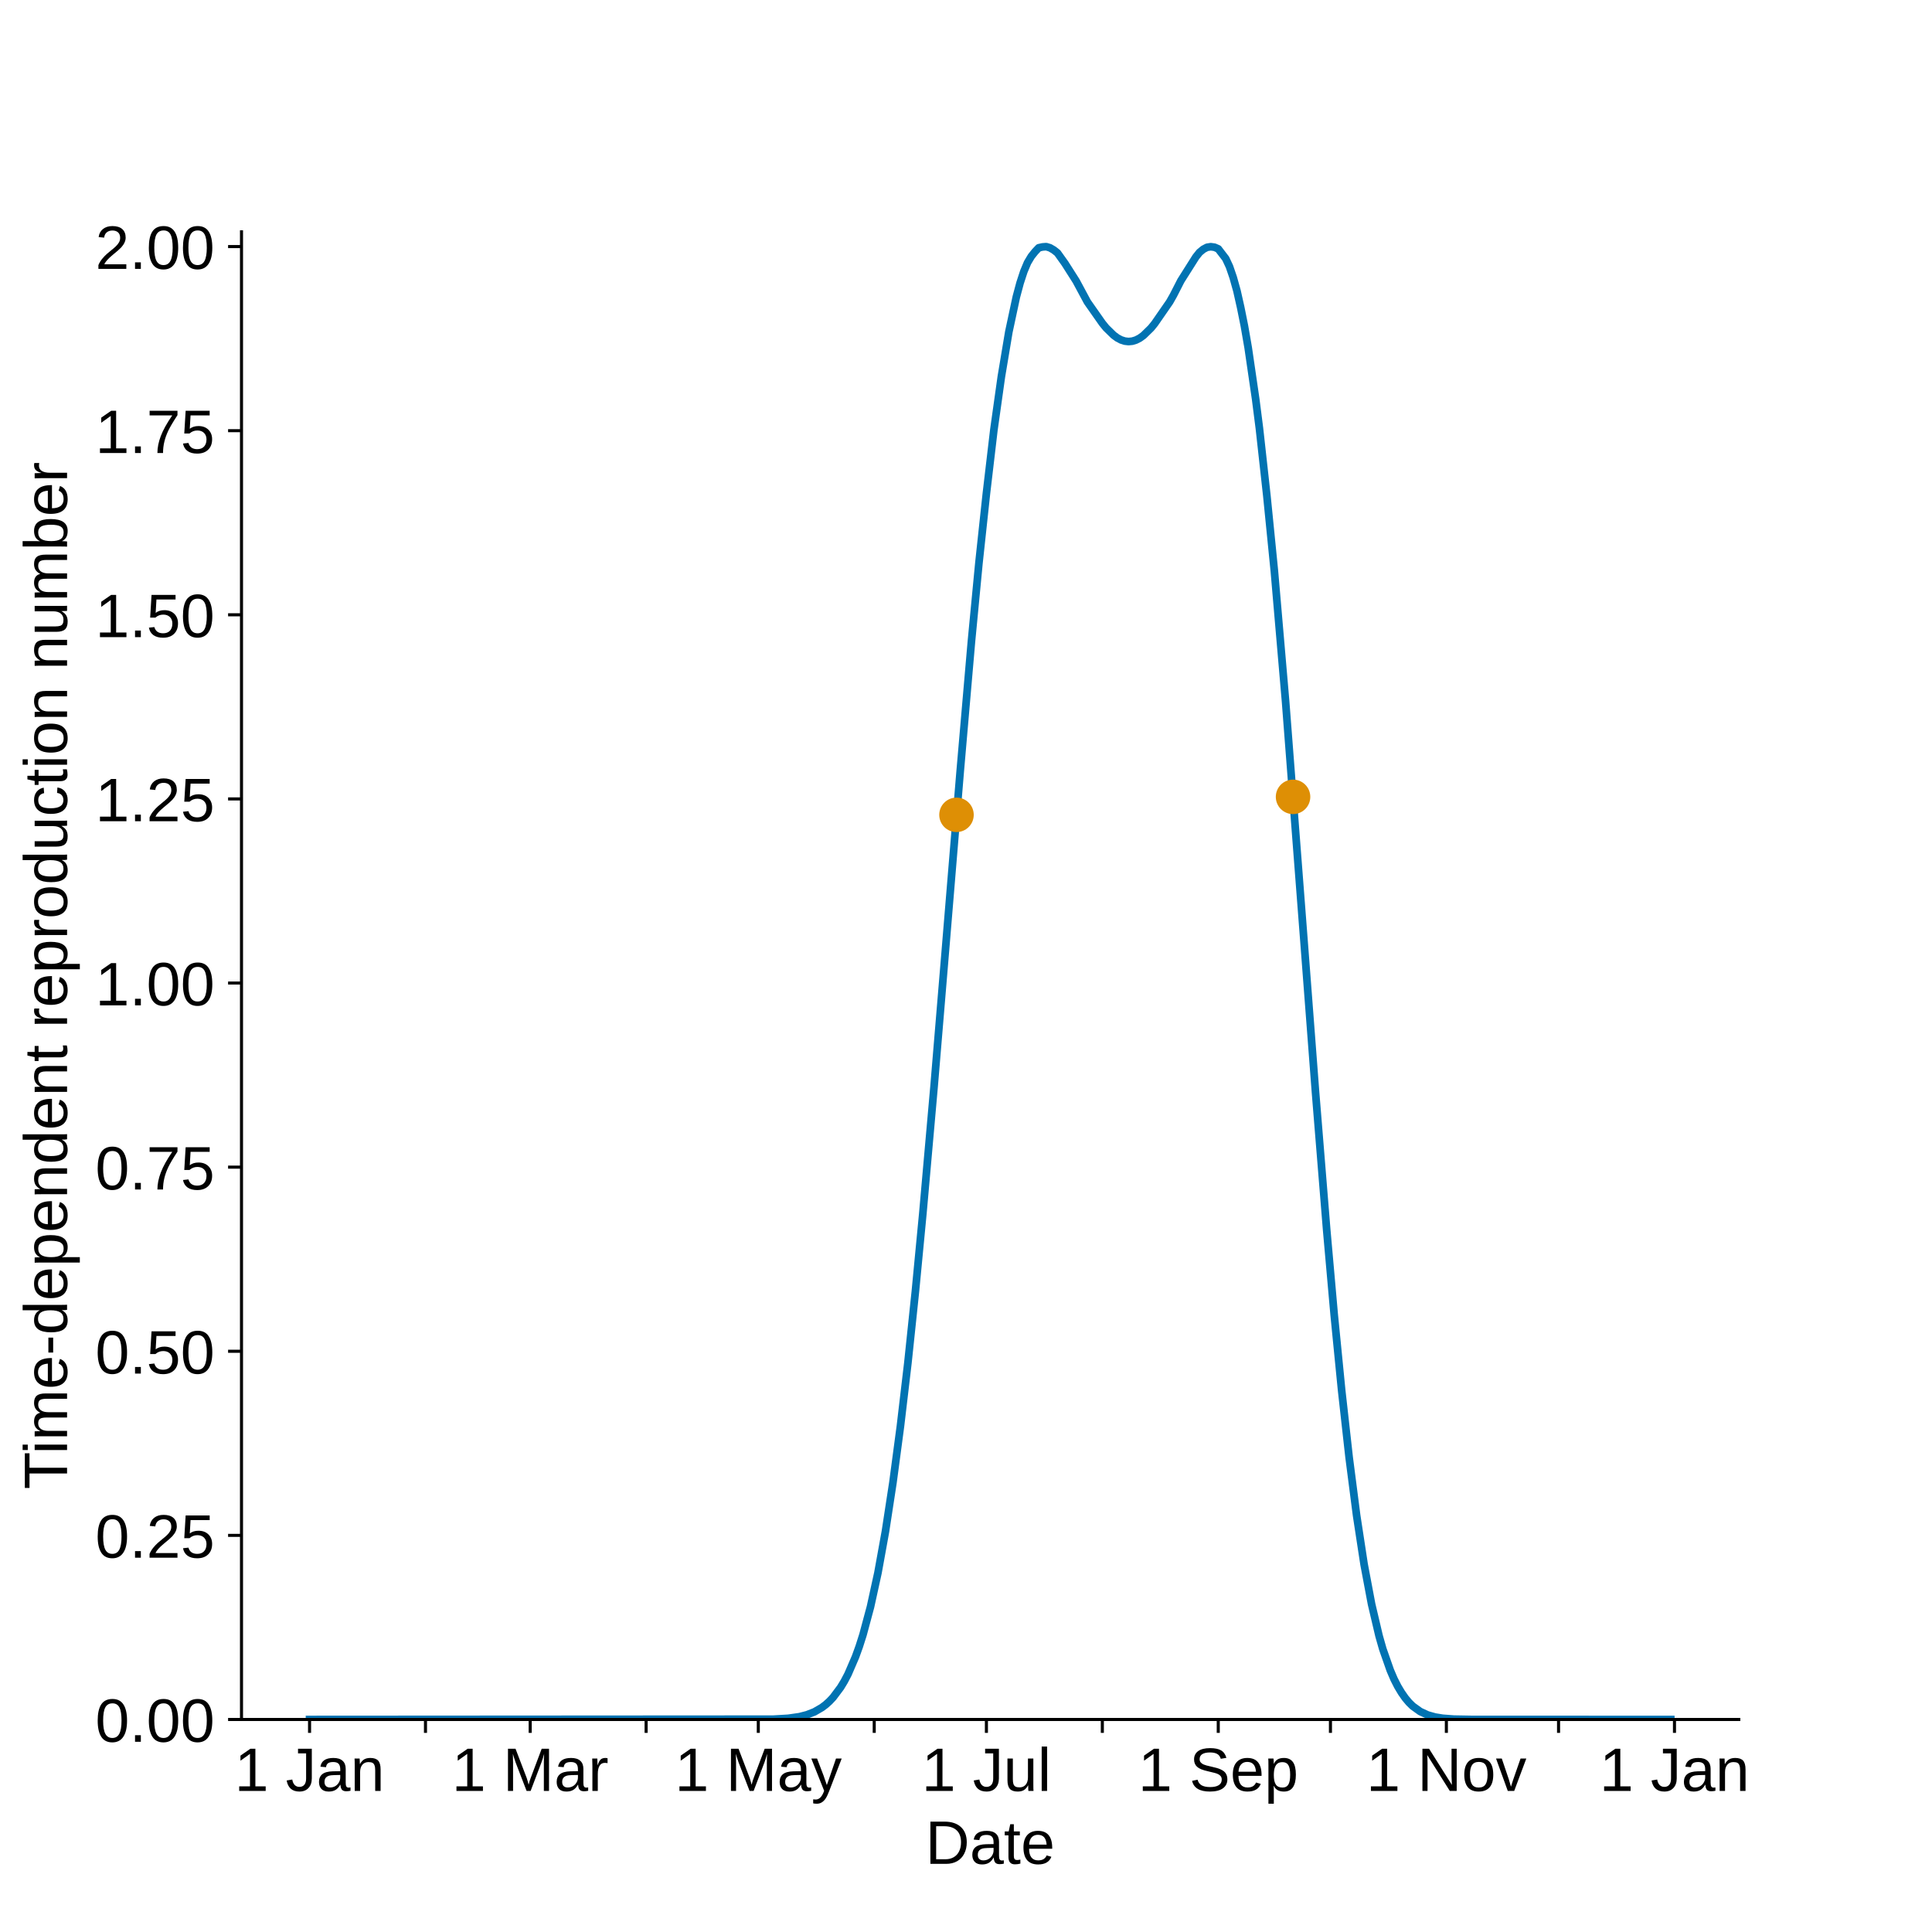
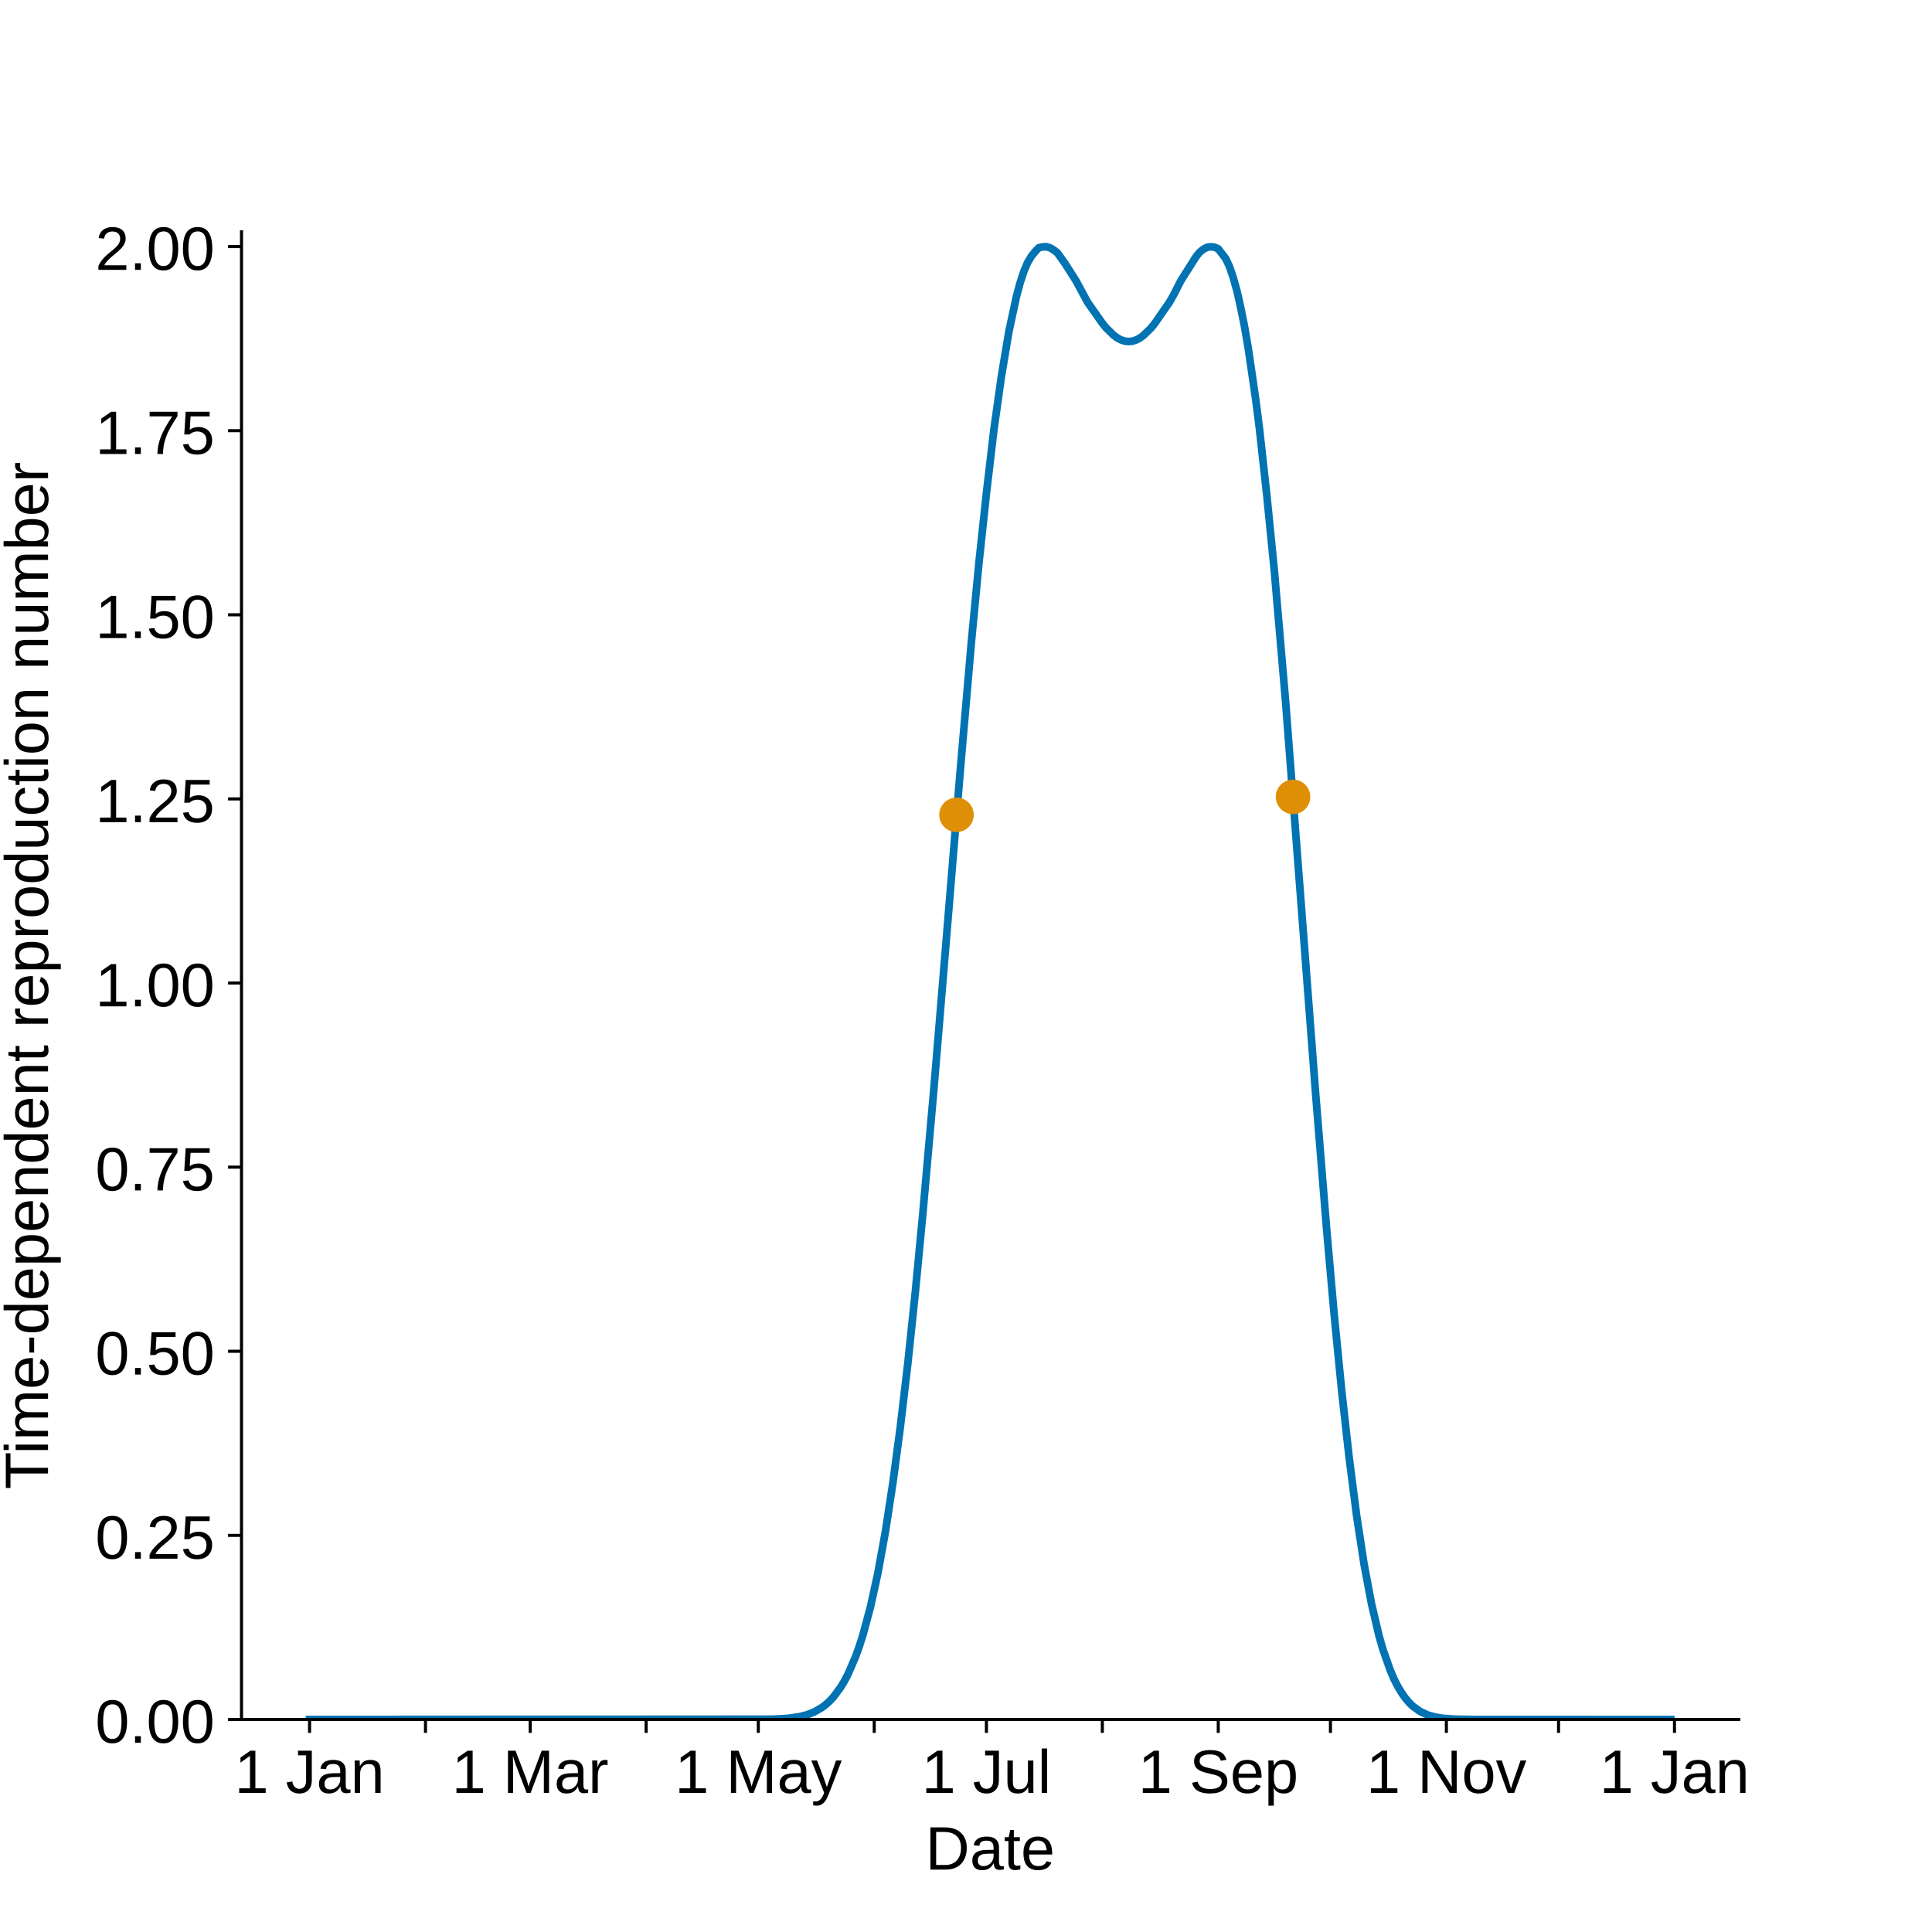
<svg xmlns="http://www.w3.org/2000/svg" xmlns:xlink="http://www.w3.org/1999/xlink" width="504pt" height="504pt" viewBox="0 0 504 504" version="1.1">
  <defs>
    <style type="text/css">*{stroke-linejoin: round; stroke-linecap: butt}</style>
  </defs>
  <g id="figure_1">
    <g id="patch_1">
      <path d="M 0 504  L 504 504  L 504 0  L 0 0  L 0 504  z " style="fill: none" />
    </g>
    <g id="axes_1">
      <g id="patch_2">
        <path d="M 63 448.56  L 453.6 448.56  L 453.6 60.48  L 63 60.48  L 63 448.56  z " style="fill: none" />
      </g>
      <g id="matplotlib.axis_1">
        <g id="xtick_1">
          <g id="line2d_1">
            <defs>
-               <path id="m6f1313a10b" d="M 0 0  L 0 3.5  " style="stroke: #000000; stroke-width: 0.8" />
+               <path id="mda08b650e4" d="M 0 0  L 0 3.5  " style="stroke: #000000; stroke-width: 0.8" />
            </defs>
            <g>
-               <use xlink:href="#m6f1313a10b" x="80.755" y="448.56" style="stroke: #000000; stroke-width: 0.8" />
+               <use xlink:href="#mda08b650e4" x="80.755" y="448.56" style="stroke: #000000; stroke-width: 0.8" />
            </g>
          </g>
          <g id="text_1">
-             <text style="font-size: 16px; font-family: 'Arial', sans-serif; text-anchor: middle" x="80.755" y="467.208" transform="rotate(-0 80.75454 467.2084)">1 Jan</text>
+             <text style="font-size: 16px; font-family: 'Arial', sans-serif; text-anchor: middle" x="80.755" y="467.716" transform="rotate(-0 80.75454 467.7163)">1 Jan</text>
          </g>
        </g>
        <g id="xtick_2">
          <g id="line2d_2">
            <g>
-               <use xlink:href="#m6f1313a10b" x="110.996" y="448.56" style="stroke: #000000; stroke-width: 0.8" />
+               <use xlink:href="#mda08b650e4" x="110.996" y="448.56" style="stroke: #000000; stroke-width: 0.8" />
            </g>
          </g>
        </g>
        <g id="xtick_3">
          <g id="line2d_3">
            <g>
-               <use xlink:href="#m6f1313a10b" x="138.31" y="448.56" style="stroke: #000000; stroke-width: 0.8" />
+               <use xlink:href="#mda08b650e4" x="138.31" y="448.56" style="stroke: #000000; stroke-width: 0.8" />
            </g>
          </g>
          <g id="text_2">
-             <text style="font-size: 16px; font-family: 'Arial', sans-serif; text-anchor: middle" x="138.31" y="467.208" transform="rotate(-0 138.3105 467.2084)">1 Mar</text>
+             <text style="font-size: 16px; font-family: 'Arial', sans-serif; text-anchor: middle" x="138.31" y="467.716" transform="rotate(-0 138.3105 467.7163)">1 Mar</text>
          </g>
        </g>
        <g id="xtick_4">
          <g id="line2d_4">
            <g>
-               <use xlink:href="#m6f1313a10b" x="168.552" y="448.56" style="stroke: #000000; stroke-width: 0.8" />
+               <use xlink:href="#mda08b650e4" x="168.552" y="448.56" style="stroke: #000000; stroke-width: 0.8" />
            </g>
          </g>
        </g>
        <g id="xtick_5">
          <g id="line2d_5">
            <g>
-               <use xlink:href="#m6f1313a10b" x="197.817" y="448.56" style="stroke: #000000; stroke-width: 0.8" />
+               <use xlink:href="#mda08b650e4" x="197.817" y="448.56" style="stroke: #000000; stroke-width: 0.8" />
            </g>
          </g>
          <g id="text_3">
-             <text style="font-size: 16px; font-family: 'Arial', sans-serif; text-anchor: middle" x="197.817" y="467.208" transform="rotate(-0 197.8175 467.2084)">1 May</text>
+             <text style="font-size: 16px; font-family: 'Arial', sans-serif; text-anchor: middle" x="197.817" y="467.716" transform="rotate(-0 197.8175 467.7163)">1 May</text>
          </g>
        </g>
        <g id="xtick_6">
          <g id="line2d_6">
            <g>
-               <use xlink:href="#m6f1313a10b" x="228.059" y="448.56" style="stroke: #000000; stroke-width: 0.8" />
+               <use xlink:href="#mda08b650e4" x="228.059" y="448.56" style="stroke: #000000; stroke-width: 0.8" />
            </g>
          </g>
        </g>
        <g id="xtick_7">
          <g id="line2d_7">
            <g>
-               <use xlink:href="#m6f1313a10b" x="257.324" y="448.56" style="stroke: #000000; stroke-width: 0.8" />
+               <use xlink:href="#mda08b650e4" x="257.324" y="448.56" style="stroke: #000000; stroke-width: 0.8" />
            </g>
          </g>
          <g id="text_4">
-             <text style="font-size: 16px; font-family: 'Arial', sans-serif; text-anchor: middle" x="257.324" y="467.208" transform="rotate(-0 257.3245 467.2084)">1 Jul</text>
+             <text style="font-size: 16px; font-family: 'Arial', sans-serif; text-anchor: middle" x="257.324" y="467.717" transform="rotate(-0 257.3245 467.7175)">1 Jul</text>
          </g>
        </g>
        <g id="xtick_8">
          <g id="line2d_8">
            <g>
-               <use xlink:href="#m6f1313a10b" x="287.566" y="448.56" style="stroke: #000000; stroke-width: 0.8" />
+               <use xlink:href="#mda08b650e4" x="287.566" y="448.56" style="stroke: #000000; stroke-width: 0.8" />
            </g>
          </g>
        </g>
        <g id="xtick_9">
          <g id="line2d_9">
            <g>
-               <use xlink:href="#m6f1313a10b" x="317.807" y="448.56" style="stroke: #000000; stroke-width: 0.8" />
+               <use xlink:href="#mda08b650e4" x="317.807" y="448.56" style="stroke: #000000; stroke-width: 0.8" />
            </g>
          </g>
          <g id="text_5">
-             <text style="font-size: 16px; font-family: 'Arial', sans-serif; text-anchor: middle" x="317.807" y="467.208" transform="rotate(-0 317.807 467.2084)">1 Sep</text>
+             <text style="font-size: 16px; font-family: 'Arial', sans-serif; text-anchor: middle" x="317.807" y="467.716" transform="rotate(-0 317.807 467.7163)">1 Sep</text>
          </g>
        </g>
        <g id="xtick_10">
          <g id="line2d_10">
            <g>
-               <use xlink:href="#m6f1313a10b" x="347.073" y="448.56" style="stroke: #000000; stroke-width: 0.8" />
+               <use xlink:href="#mda08b650e4" x="347.073" y="448.56" style="stroke: #000000; stroke-width: 0.8" />
            </g>
          </g>
        </g>
        <g id="xtick_11">
          <g id="line2d_11">
            <g>
-               <use xlink:href="#m6f1313a10b" x="377.314" y="448.56" style="stroke: #000000; stroke-width: 0.8" />
+               <use xlink:href="#mda08b650e4" x="377.314" y="448.56" style="stroke: #000000; stroke-width: 0.8" />
            </g>
          </g>
          <g id="text_6">
-             <text style="font-size: 16px; font-family: 'Arial', sans-serif; text-anchor: middle" x="377.314" y="467.208" transform="rotate(-0 377.314 467.2084)">1 Nov</text>
+             <text style="font-size: 16px; font-family: 'Arial', sans-serif; text-anchor: middle" x="377.314" y="467.716" transform="rotate(-0 377.314 467.7163)">1 Nov</text>
          </g>
        </g>
        <g id="xtick_12">
          <g id="line2d_12">
            <g>
-               <use xlink:href="#m6f1313a10b" x="406.58" y="448.56" style="stroke: #000000; stroke-width: 0.8" />
+               <use xlink:href="#mda08b650e4" x="406.58" y="448.56" style="stroke: #000000; stroke-width: 0.8" />
            </g>
          </g>
        </g>
        <g id="xtick_13">
          <g id="line2d_13">
            <g>
-               <use xlink:href="#m6f1313a10b" x="436.821" y="448.56" style="stroke: #000000; stroke-width: 0.8" />
+               <use xlink:href="#mda08b650e4" x="436.821" y="448.56" style="stroke: #000000; stroke-width: 0.8" />
            </g>
          </g>
          <g id="text_7">
-             <text style="font-size: 16px; font-family: 'Arial', sans-serif; text-anchor: middle" x="436.821" y="467.208" transform="rotate(-0 436.821 467.2084)">1 Jan</text>
+             <text style="font-size: 16px; font-family: 'Arial', sans-serif; text-anchor: middle" x="436.821" y="467.716" transform="rotate(-0 436.821 467.7163)">1 Jan</text>
          </g>
        </g>
        <g id="text_8">
-           <text style="font-size: 16px; font-family: 'Arial', sans-serif; text-anchor: middle" x="258.3" y="486.224" transform="rotate(-0 258.3 486.2244)">Date</text>
+           <text style="font-size: 16px; font-family: 'Arial', sans-serif; text-anchor: middle" x="258.3" y="487.717" transform="rotate(-0 258.3 487.7175)">Date</text>
        </g>
      </g>
      <g id="matplotlib.axis_2">
        <g id="ytick_1">
          <g id="line2d_14">
            <defs>
-               <path id="m4c1ef72759" d="M 0 0  L -3.5 0  " style="stroke: #000000; stroke-width: 0.8" />
+               <path id="mb2fa96a5e7" d="M 0 0  L -3.5 0  " style="stroke: #000000; stroke-width: 0.8" />
            </defs>
            <g>
-               <use xlink:href="#m4c1ef72759" x="63" y="448.56" style="stroke: #000000; stroke-width: 0.8" />
+               <use xlink:href="#mb2fa96a5e7" x="63" y="448.56" style="stroke: #000000; stroke-width: 0.8" />
            </g>
          </g>
          <g id="text_9">
-             <text style="font-size: 16px; font-family: 'Arial', sans-serif; text-anchor: end" x="56" y="454.384" transform="rotate(-0 56 454.3842)">0.00</text>
+             <text style="font-size: 16px; font-family: 'Arial', sans-serif; text-anchor: end" x="56" y="454.638" transform="rotate(-0 56 454.6381)">0.00</text>
          </g>
        </g>
        <g id="ytick_2">
          <g id="line2d_15">
            <g>
-               <use xlink:href="#m4c1ef72759" x="63" y="400.53" style="stroke: #000000; stroke-width: 0.8" />
+               <use xlink:href="#mb2fa96a5e7" x="63" y="400.53" style="stroke: #000000; stroke-width: 0.8" />
            </g>
          </g>
          <g id="text_10">
-             <text style="font-size: 16px; font-family: 'Arial', sans-serif; text-anchor: end" x="56" y="406.355" transform="rotate(-0 56 406.3545)">0.25</text>
+             <text style="font-size: 16px; font-family: 'Arial', sans-serif; text-anchor: end" x="56" y="406.608" transform="rotate(-0 56 406.6084)">0.25</text>
          </g>
        </g>
        <g id="ytick_3">
          <g id="line2d_16">
            <g>
-               <use xlink:href="#m4c1ef72759" x="63" y="352.501" style="stroke: #000000; stroke-width: 0.8" />
+               <use xlink:href="#mb2fa96a5e7" x="63" y="352.501" style="stroke: #000000; stroke-width: 0.8" />
            </g>
          </g>
          <g id="text_11">
-             <text style="font-size: 16px; font-family: 'Arial', sans-serif; text-anchor: end" x="56" y="358.325" transform="rotate(-0 56 358.3248)">0.50</text>
+             <text style="font-size: 16px; font-family: 'Arial', sans-serif; text-anchor: end" x="56" y="358.579" transform="rotate(-0 56 358.5787)">0.50</text>
          </g>
        </g>
        <g id="ytick_4">
          <g id="line2d_17">
            <g>
-               <use xlink:href="#m4c1ef72759" x="63" y="304.471" style="stroke: #000000; stroke-width: 0.8" />
+               <use xlink:href="#mb2fa96a5e7" x="63" y="304.471" style="stroke: #000000; stroke-width: 0.8" />
            </g>
          </g>
          <g id="text_12">
-             <text style="font-size: 16px; font-family: 'Arial', sans-serif; text-anchor: end" x="56" y="310.295" transform="rotate(-0 56 310.2951)">0.75</text>
+             <text style="font-size: 16px; font-family: 'Arial', sans-serif; text-anchor: end" x="56" y="310.549" transform="rotate(-0 56 310.549)">0.75</text>
          </g>
        </g>
        <g id="ytick_5">
          <g id="line2d_18">
            <g>
-               <use xlink:href="#m4c1ef72759" x="63" y="256.441" style="stroke: #000000; stroke-width: 0.8" />
+               <use xlink:href="#mb2fa96a5e7" x="63" y="256.441" style="stroke: #000000; stroke-width: 0.8" />
            </g>
          </g>
          <g id="text_13">
-             <text style="font-size: 16px; font-family: 'Arial', sans-serif; text-anchor: end" x="56" y="262.265" transform="rotate(-0 56 262.2654)">1.00</text>
+             <text style="font-size: 16px; font-family: 'Arial', sans-serif; text-anchor: end" x="56" y="262.519" transform="rotate(-0 56 262.5193)">1.00</text>
          </g>
        </g>
        <g id="ytick_6">
          <g id="line2d_19">
            <g>
-               <use xlink:href="#m4c1ef72759" x="63" y="208.411" style="stroke: #000000; stroke-width: 0.8" />
+               <use xlink:href="#mb2fa96a5e7" x="63" y="208.411" style="stroke: #000000; stroke-width: 0.8" />
            </g>
          </g>
          <g id="text_14">
-             <text style="font-size: 16px; font-family: 'Arial', sans-serif; text-anchor: end" x="56" y="214.236" transform="rotate(-0 56 214.2357)">1.25</text>
+             <text style="font-size: 16px; font-family: 'Arial', sans-serif; text-anchor: end" x="56" y="214.49" transform="rotate(-0 56 214.4896)">1.25</text>
          </g>
        </g>
        <g id="ytick_7">
          <g id="line2d_20">
            <g>
-               <use xlink:href="#m4c1ef72759" x="63" y="160.382" style="stroke: #000000; stroke-width: 0.8" />
+               <use xlink:href="#mb2fa96a5e7" x="63" y="160.382" style="stroke: #000000; stroke-width: 0.8" />
            </g>
          </g>
          <g id="text_15">
-             <text style="font-size: 16px; font-family: 'Arial', sans-serif; text-anchor: end" x="56" y="166.206" transform="rotate(-0 56 166.206)">1.50</text>
+             <text style="font-size: 16px; font-family: 'Arial', sans-serif; text-anchor: end" x="56" y="166.46" transform="rotate(-0 56 166.4599)">1.50</text>
          </g>
        </g>
        <g id="ytick_8">
          <g id="line2d_21">
            <g>
-               <use xlink:href="#m4c1ef72759" x="63" y="112.352" style="stroke: #000000; stroke-width: 0.8" />
+               <use xlink:href="#mb2fa96a5e7" x="63" y="112.352" style="stroke: #000000; stroke-width: 0.8" />
            </g>
          </g>
          <g id="text_16">
-             <text style="font-size: 16px; font-family: 'Arial', sans-serif; text-anchor: end" x="56" y="118.176" transform="rotate(-0 56 118.1763)">1.75</text>
+             <text style="font-size: 16px; font-family: 'Arial', sans-serif; text-anchor: end" x="56" y="118.43" transform="rotate(-0 56 118.4302)">1.75</text>
          </g>
        </g>
        <g id="ytick_9">
          <g id="line2d_22">
            <g>
-               <use xlink:href="#m4c1ef72759" x="63" y="64.322" style="stroke: #000000; stroke-width: 0.8" />
+               <use xlink:href="#mb2fa96a5e7" x="63" y="64.322" style="stroke: #000000; stroke-width: 0.8" />
            </g>
          </g>
          <g id="text_17">
-             <text style="font-size: 16px; font-family: 'Arial', sans-serif; text-anchor: end" x="56" y="70.147" transform="rotate(-0 56 70.1466)">2.00</text>
+             <text style="font-size: 16px; font-family: 'Arial', sans-serif; text-anchor: end" x="56" y="70.401" transform="rotate(-0 56 70.4005)">2.00</text>
          </g>
        </g>
        <g id="text_18">
-           <text style="font-size: 16px; font-family: 'Arial', sans-serif; text-anchor: middle" x="17.495" y="254.52" transform="rotate(-90 17.49531 254.52)">Time-dependent reproduction number</text>
+           <text style="font-size: 16px; font-family: 'Arial', sans-serif; text-anchor: middle" x="12.531" y="254.52" transform="rotate(-90 12.53125 254.52)">Time-dependent reproduction number</text>
        </g>
      </g>
      <g id="line2d_23">
-         <path d="M 80.755 448.56  L 201.72 448.484  L 205.622 448.255  L 208.548 447.834  L 210.499 447.336  L 212.45 446.576  L 214.401 445.447  L 215.377 444.714  L 216.352 443.84  L 217.328 442.804  L 219.279 440.194  L 220.255 438.583  L 221.23 436.725  L 223.181 432.203  L 224.157 429.494  L 225.132 426.438  L 227.083 419.18  L 229.034 410.278  L 230.985 399.506  L 232.936 386.77  L 234.887 372.108  L 236.838 355.552  L 238.79 336.96  L 240.741 316.552  L 243.667 283.484  L 246.594 248.311  L 250.496 201.099  L 253.422 167.281  L 255.373 146.875  L 257.324 128.709  L 259.276 112.116  L 261.227 98.234  L 263.178 86.568  L 265.129 77.459  L 266.104 73.821  L 267.08 70.839  L 268.055 68.515  L 269.031 66.886  L 270.006 65.664  L 270.982 64.637  L 271.957 64.419  L 272.933 64.345  L 273.908 64.641  L 274.884 65.209  L 275.859 65.977  L 277.81 68.709  L 280.737 73.312  L 283.664 78.758  L 287.566 84.319  L 288.541 85.519  L 290.492 87.43  L 291.468 88.151  L 292.443 88.669  L 293.419 88.985  L 294.394 89.098  L 295.37 89.006  L 296.345 88.71  L 297.321 88.209  L 298.297 87.503  L 300.248 85.599  L 301.223 84.4  L 305.125 78.763  L 306.101 77.042  L 308.052 73.224  L 311.954 67.052  L 312.929 65.828  L 313.905 65.027  L 314.88 64.511  L 315.856 64.364  L 316.831 64.492  L 317.807 64.921  L 319.758 67.465  L 320.734 69.554  L 321.709 72.392  L 322.685 75.89  L 323.66 80.226  L 324.636 85.076  L 325.611 90.702  L 327.562 104.08  L 328.538 111.708  L 330.489 129.367  L 332.44 148.938  L 335.366 182.964  L 340.244 246.455  L 343.171 284.843  L 346.097 320.909  L 348.048 342.959  L 349.999 362.744  L 351.95 380.216  L 353.901 395.353  L 355.852 408.112  L 357.803 418.469  L 359.755 426.756  L 360.73 430.178  L 362.681 435.74  L 363.657 438.018  L 364.632 439.935  L 365.608 441.562  L 366.583 442.957  L 367.559 444.122  L 368.534 445.08  L 370.485 446.482  L 372.436 447.384  L 374.387 447.929  L 376.338 448.245  L 379.265 448.467  L 384.143 448.554  L 421.213 448.56  L 435.845 448.56  L 435.845 448.56  " clip-path="url(#p7513a9c9c9)" style="fill: none; stroke: #0173b2; stroke-width: 2; stroke-linecap: square" />
+         <path d="M 80.755 448.56  L 201.72 448.484  L 205.622 448.255  L 208.548 447.834  L 210.499 447.336  L 212.45 446.576  L 214.401 445.447  L 215.377 444.714  L 216.352 443.84  L 217.328 442.804  L 219.279 440.194  L 220.255 438.583  L 221.23 436.725  L 223.181 432.203  L 224.157 429.494  L 225.132 426.438  L 227.083 419.18  L 229.034 410.278  L 230.985 399.506  L 232.936 386.77  L 234.887 372.108  L 236.838 355.552  L 238.79 336.96  L 240.741 316.552  L 243.667 283.484  L 246.594 248.311  L 250.496 201.099  L 253.422 167.281  L 255.373 146.875  L 257.324 128.709  L 259.276 112.116  L 261.227 98.234  L 263.178 86.568  L 265.129 77.459  L 266.104 73.821  L 267.08 70.839  L 268.055 68.515  L 269.031 66.886  L 270.006 65.664  L 270.982 64.637  L 271.957 64.419  L 272.933 64.345  L 273.908 64.641  L 274.884 65.209  L 275.859 65.977  L 277.81 68.709  L 280.737 73.312  L 283.664 78.758  L 287.566 84.319  L 288.541 85.519  L 290.492 87.43  L 291.468 88.151  L 292.443 88.669  L 293.419 88.985  L 294.394 89.098  L 295.37 89.006  L 296.345 88.71  L 297.321 88.209  L 298.297 87.503  L 300.248 85.599  L 301.223 84.4  L 305.125 78.763  L 306.101 77.042  L 308.052 73.224  L 311.954 67.052  L 312.929 65.828  L 313.905 65.027  L 314.88 64.511  L 315.856 64.364  L 316.831 64.492  L 317.807 64.921  L 319.758 67.465  L 320.734 69.554  L 321.709 72.392  L 322.685 75.89  L 323.66 80.226  L 324.636 85.076  L 325.611 90.702  L 327.562 104.08  L 328.538 111.708  L 330.489 129.367  L 332.44 148.938  L 335.366 182.964  L 340.244 246.455  L 343.171 284.843  L 346.097 320.909  L 348.048 342.959  L 349.999 362.744  L 351.95 380.216  L 353.901 395.353  L 355.852 408.112  L 357.803 418.469  L 359.755 426.756  L 360.73 430.178  L 362.681 435.74  L 363.657 438.018  L 364.632 439.935  L 365.608 441.562  L 366.583 442.957  L 367.559 444.122  L 368.534 445.08  L 370.485 446.482  L 372.436 447.384  L 374.387 447.929  L 376.338 448.245  L 379.265 448.467  L 384.143 448.554  L 421.213 448.56  L 435.845 448.56  L 435.845 448.56  " clip-path="url(#p78af0e980c)" style="fill: none; stroke: #0173b2; stroke-width: 2; stroke-linecap: square" />
      </g>
      <g id="line2d_24">
        <defs>
-           <path id="m23250b4b40" d="M 0 4  C 1.061 4 2.078 3.579 2.828 2.828  C 3.579 2.078 4 1.061 4 0  C 4 -1.061 3.579 -2.078 2.828 -2.828  C 2.078 -3.579 1.061 -4 0 -4  C -1.061 -4 -2.078 -3.579 -2.828 -2.828  C -3.579 -2.078 -4 -1.061 -4 0  C -4 1.061 -3.579 2.078 -2.828 2.828  C -2.078 3.579 -1.061 4 0 4  z " style="stroke: #de8f05" />
+           <path id="m867106425b" d="M 0 4  C 1.061 4 2.078 3.579 2.828 2.828  C 3.579 2.078 4 1.061 4 0  C 4 -1.061 3.579 -2.078 2.828 -2.828  C 2.078 -3.579 1.061 -4 0 -4  C -1.061 -4 -2.078 -3.579 -2.828 -2.828  C -3.579 -2.078 -4 -1.061 -4 0  C -4 1.061 -3.579 2.078 -2.828 2.828  C -2.078 3.579 -1.061 4 0 4  z " style="stroke: #de8f05" />
        </defs>
-         <g clip-path="url(#p7513a9c9c9)">
-           <use xlink:href="#m23250b4b40" x="249.52" y="212.566" style="fill: #de8f05; stroke: #de8f05" />
-           <use xlink:href="#m23250b4b40" x="337.317" y="207.876" style="fill: #de8f05; stroke: #de8f05" />
+         <g clip-path="url(#p78af0e980c)">
+           <use xlink:href="#m867106425b" x="249.52" y="212.566" style="fill: #de8f05; stroke: #de8f05" />
+           <use xlink:href="#m867106425b" x="337.317" y="207.876" style="fill: #de8f05; stroke: #de8f05" />
        </g>
      </g>
      <g id="patch_3">
        <path d="M 63 448.56  L 63 60.48  " style="fill: none; stroke: #000000; stroke-width: 0.8; stroke-linejoin: miter; stroke-linecap: square" />
      </g>
      <g id="patch_4">
        <path d="M 63 448.56  L 453.6 448.56  " style="fill: none; stroke: #000000; stroke-width: 0.8; stroke-linejoin: miter; stroke-linecap: square" />
      </g>
    </g>
  </g>
  <defs>
-     <clipPath id="p7513a9c9c9">
+     <clipPath id="p78af0e980c">
      <rect x="63" y="60.48" width="390.6" height="388.08" />
    </clipPath>
  </defs>
</svg>
